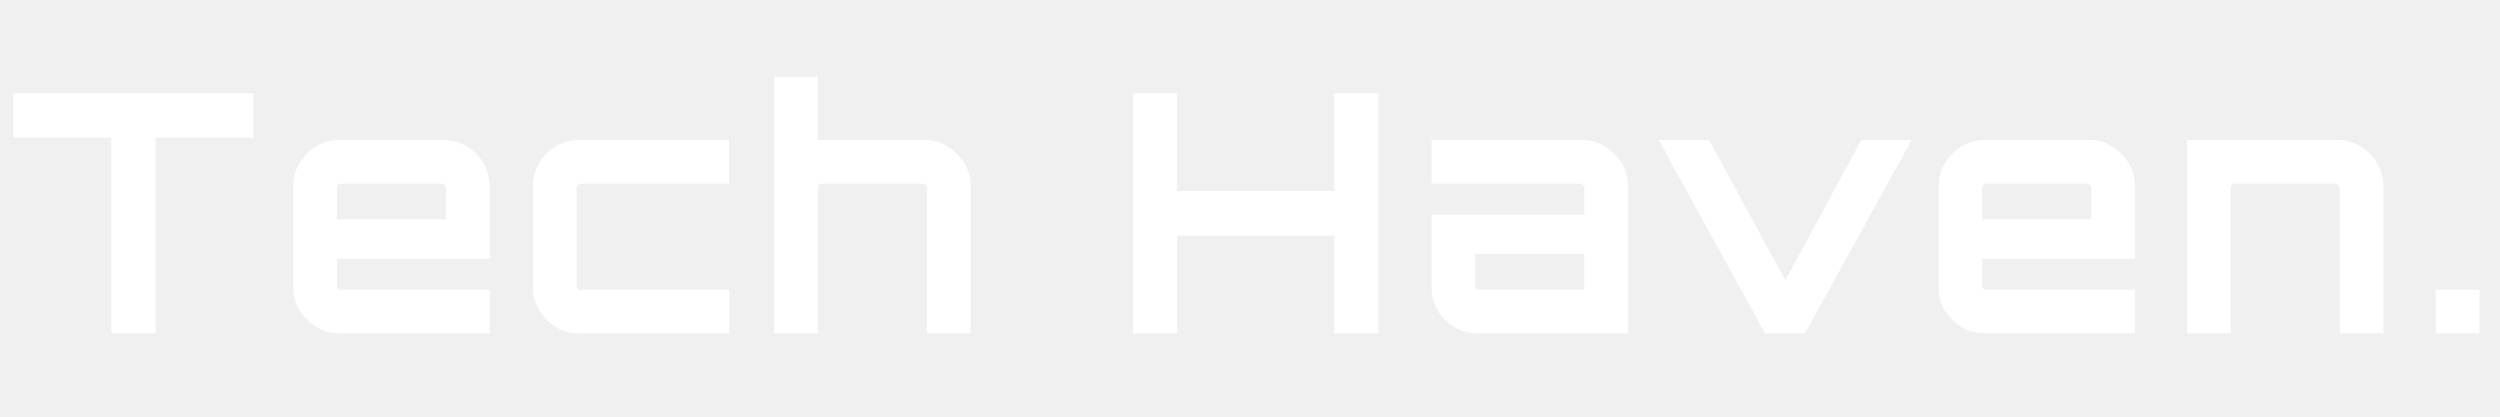
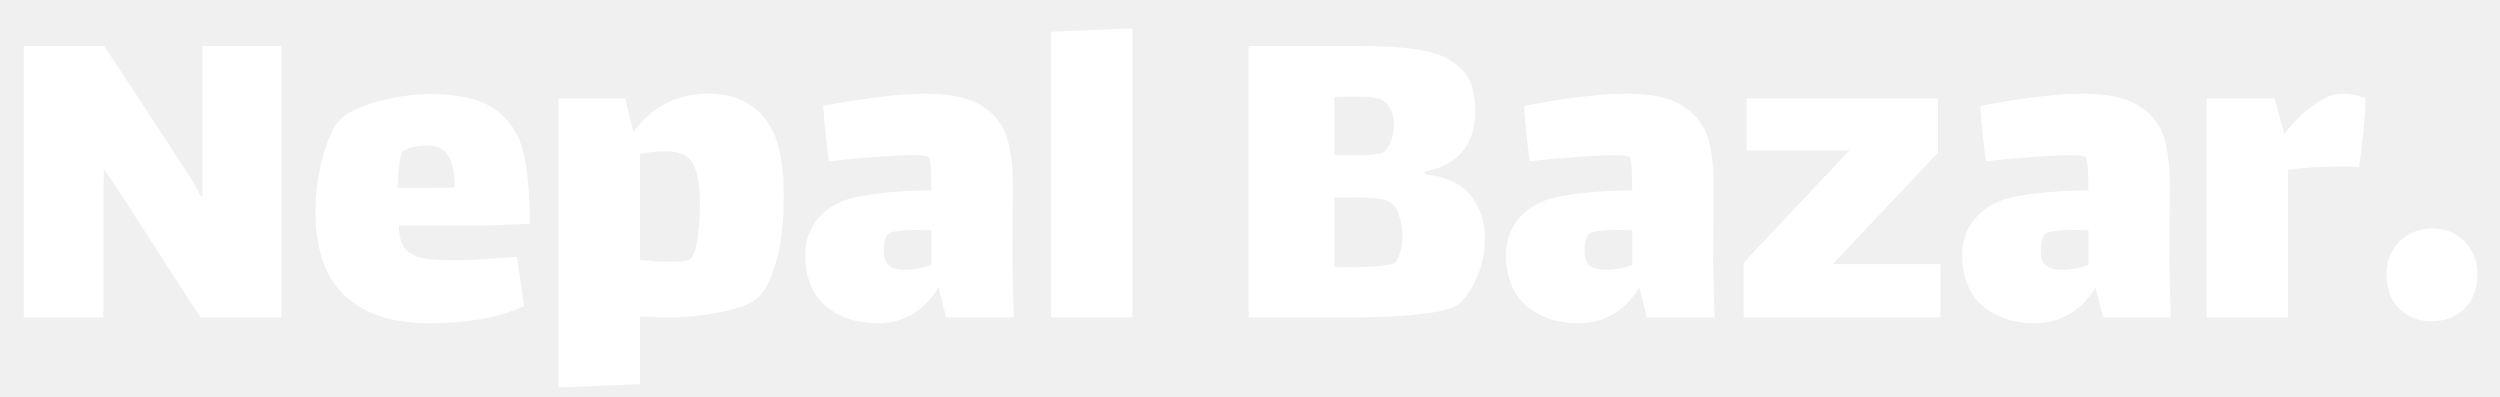
- <svg xmlns="http://www.w3.org/2000/svg" width="180" height="30" viewBox="0 0 180 30" fill="none">
-   <path d="M8.016 24V9.912H0.96V6.72H18.241V9.912H11.209V24H8.016ZM24.427 24C23.819 24 23.267 23.848 22.771 23.544C22.275 23.24 21.875 22.84 21.571 22.344C21.267 21.848 21.115 21.296 21.115 20.688V13.392C21.115 12.784 21.267 12.232 21.571 11.736C21.875 11.24 22.275 10.84 22.771 10.536C23.267 10.232 23.819 10.08 24.427 10.08H31.939C32.547 10.08 33.099 10.232 33.595 10.536C34.107 10.84 34.507 11.24 34.795 11.736C35.099 12.232 35.251 12.784 35.251 13.392V18.624H24.259V20.568C24.259 20.648 24.283 20.72 24.331 20.784C24.395 20.832 24.467 20.856 24.547 20.856H35.251V24H24.427ZM24.259 15.792H32.107V13.512C32.107 13.432 32.075 13.368 32.011 13.32C31.963 13.256 31.899 13.224 31.819 13.224H24.547C24.467 13.224 24.395 13.256 24.331 13.32C24.283 13.368 24.259 13.432 24.259 13.512V15.792ZM41.682 24C41.074 24 40.522 23.848 40.026 23.544C39.53 23.24 39.13 22.84 38.826 22.344C38.522 21.848 38.37 21.296 38.37 20.688V13.392C38.37 12.784 38.522 12.232 38.826 11.736C39.13 11.24 39.53 10.84 40.026 10.536C40.522 10.232 41.074 10.08 41.682 10.08H52.482V13.224H41.802C41.722 13.224 41.65 13.256 41.586 13.32C41.538 13.368 41.514 13.432 41.514 13.512V20.568C41.514 20.648 41.538 20.72 41.586 20.784C41.65 20.832 41.722 20.856 41.802 20.856H52.506V24H41.682ZM55.744 24V5.52H58.888V10.08H66.568C67.176 10.08 67.728 10.232 68.224 10.536C68.72 10.84 69.12 11.24 69.424 11.736C69.728 12.232 69.88 12.784 69.88 13.392V24H66.736V13.512C66.736 13.432 66.704 13.368 66.64 13.32C66.592 13.256 66.528 13.224 66.448 13.224H59.176C59.096 13.224 59.024 13.256 58.96 13.32C58.912 13.368 58.888 13.432 58.888 13.512V24H55.744ZM81.583 24V6.72H84.751V13.752H96.079V6.72H99.247V24H96.079V16.968H84.751V24H81.583ZM106.389 24C105.781 24 105.221 23.848 104.709 23.544C104.213 23.24 103.813 22.84 103.509 22.344C103.221 21.848 103.077 21.296 103.077 20.688V15.456H114.069V13.512C114.069 13.432 114.037 13.368 113.973 13.32C113.925 13.256 113.861 13.224 113.781 13.224H103.077V10.08H113.901C114.509 10.08 115.061 10.232 115.557 10.536C116.069 10.84 116.469 11.24 116.757 11.736C117.061 12.232 117.213 12.784 117.213 13.392V24H106.389ZM106.509 20.856H114.069V18.288H106.221V20.568C106.221 20.648 106.245 20.72 106.293 20.784C106.357 20.832 106.429 20.856 106.509 20.856ZM127.08 24L119.424 10.08H123.048L128.544 20.184L134.016 10.08H137.64L129.96 24H127.08ZM142.89 24C142.282 24 141.73 23.848 141.234 23.544C140.738 23.24 140.338 22.84 140.034 22.344C139.73 21.848 139.578 21.296 139.578 20.688V13.392C139.578 12.784 139.73 12.232 140.034 11.736C140.338 11.24 140.738 10.84 141.234 10.536C141.73 10.232 142.282 10.08 142.89 10.08H150.402C151.01 10.08 151.562 10.232 152.058 10.536C152.57 10.84 152.97 11.24 153.258 11.736C153.562 12.232 153.714 12.784 153.714 13.392V18.624H142.722V20.568C142.722 20.648 142.746 20.72 142.794 20.784C142.858 20.832 142.93 20.856 143.01 20.856H153.714V24H142.89ZM142.722 15.792H150.57V13.512C150.57 13.432 150.538 13.368 150.474 13.32C150.426 13.256 150.362 13.224 150.282 13.224H143.01C142.93 13.224 142.858 13.256 142.794 13.32C142.746 13.368 142.722 13.432 142.722 13.512V15.792ZM157.467 24V10.08H168.291C168.899 10.08 169.451 10.232 169.947 10.536C170.459 10.84 170.859 11.24 171.147 11.736C171.451 12.232 171.603 12.784 171.603 13.392V24H168.459V13.512C168.459 13.432 168.427 13.368 168.363 13.32C168.315 13.256 168.251 13.224 168.171 13.224H160.899C160.819 13.224 160.747 13.256 160.683 13.32C160.635 13.368 160.611 13.432 160.611 13.512V24H157.467ZM175.378 24V20.856H178.522V24H175.378Z" fill="white" />
+ <svg xmlns="http://www.w3.org/2000/svg" width="63" height="10" viewBox="0 0 63 10" fill="none">
+   <path d="M2.604 5.24V8H0.6V1.16H2.628L4.44 3.92C4.712 4.328 4.92 4.672 5.064 4.952H5.1V3.8V1.16H7.092V8H5.052L3.192 5.12L2.652 4.304H2.616L2.604 5.24ZM11.516 6.56C11.716 6.56 12.088 6.54 12.632 6.5C12.704 6.5 12.836 6.492 13.028 6.476L13.208 7.712C12.592 8 11.792 8.144 10.808 8.144C9.888 8.144 9.18 7.912 8.684 7.448C8.196 6.984 7.952 6.284 7.952 5.348C7.952 4.868 8.012 4.404 8.132 3.956C8.26 3.508 8.404 3.196 8.564 3.02C8.732 2.844 9.044 2.692 9.5 2.564C9.956 2.436 10.408 2.372 10.856 2.372C11.576 2.372 12.116 2.5 12.476 2.756C12.836 3.012 13.072 3.368 13.184 3.824C13.296 4.272 13.352 4.876 13.352 5.636C12.808 5.668 12.276 5.684 11.756 5.684H10.052C10.052 5.94 10.104 6.132 10.208 6.26C10.32 6.388 10.476 6.472 10.676 6.512C10.876 6.544 11.156 6.56 11.516 6.56ZM10.172 3.8C10.124 3.824 10.088 3.928 10.064 4.112C10.04 4.296 10.024 4.504 10.016 4.736H10.64C11.016 4.736 11.288 4.732 11.456 4.724C11.456 4.34 11.4 4.068 11.288 3.908C11.184 3.748 11 3.668 10.736 3.668C10.52 3.668 10.332 3.712 10.172 3.8ZM17.866 2.36C18.442 2.36 18.898 2.552 19.234 2.936C19.578 3.312 19.75 3.972 19.75 4.916C19.75 5.62 19.682 6.196 19.546 6.644C19.41 7.084 19.254 7.376 19.078 7.52C18.902 7.664 18.594 7.78 18.154 7.868C17.722 7.956 17.274 8 16.81 8C16.674 8 16.446 7.992 16.126 7.976V9.68L14.074 9.764V2.48H15.754L15.958 3.332C16.166 3.036 16.43 2.8 16.75 2.624C17.078 2.448 17.45 2.36 17.866 2.36ZM17.386 6.536C17.474 6.472 17.538 6.292 17.578 5.996C17.618 5.692 17.638 5.404 17.638 5.132C17.638 4.684 17.582 4.352 17.47 4.136C17.358 3.92 17.134 3.812 16.798 3.812C16.558 3.812 16.334 3.836 16.126 3.884V6.548L16.462 6.584C16.566 6.592 16.714 6.596 16.906 6.596C17.178 6.596 17.338 6.576 17.386 6.536ZM23.843 8L23.651 7.244C23.282 7.844 22.77 8.144 22.114 8.144C21.578 8.144 21.139 7.996 20.794 7.7C20.459 7.396 20.291 6.972 20.291 6.428C20.291 6.092 20.387 5.8 20.578 5.552C20.779 5.296 21.05 5.116 21.395 5.012C21.843 4.884 22.535 4.812 23.471 4.796C23.471 4.268 23.447 3.988 23.398 3.956C23.358 3.924 23.23 3.908 23.015 3.908C22.878 3.908 22.691 3.916 22.451 3.932C22.067 3.948 21.547 3.992 20.89 4.064C20.826 3.632 20.779 3.168 20.747 2.672C21.171 2.584 21.614 2.512 22.078 2.456C22.543 2.392 22.959 2.36 23.326 2.36C23.966 2.36 24.447 2.468 24.767 2.684C25.087 2.892 25.294 3.168 25.39 3.512C25.486 3.856 25.53 4.292 25.523 4.82L25.511 6.584L25.547 8H23.843ZM22.811 6.8C23.018 6.8 23.238 6.76 23.471 6.68V5.792H23.375C22.782 5.792 22.454 5.824 22.39 5.888C22.351 5.928 22.319 5.988 22.294 6.068C22.279 6.148 22.27 6.224 22.27 6.296C22.27 6.488 22.314 6.62 22.402 6.692C22.491 6.764 22.627 6.8 22.811 6.8ZM26.485 0.8L28.537 0.716V8H26.485V0.8ZM35.907 4.388C36.451 4.452 36.839 4.636 37.071 4.94C37.303 5.236 37.419 5.596 37.419 6.02C37.419 6.284 37.379 6.536 37.299 6.776C37.219 7.008 37.123 7.208 37.011 7.376C36.899 7.536 36.803 7.64 36.723 7.688C36.403 7.896 35.427 8 33.795 8H31.467V1.16H34.287C34.927 1.16 35.443 1.196 35.835 1.268C36.235 1.332 36.559 1.484 36.807 1.724C37.055 1.956 37.179 2.312 37.179 2.792C37.179 3.208 37.075 3.544 36.867 3.8C36.667 4.056 36.347 4.232 35.907 4.328V4.388ZM34.947 2.612C34.867 2.532 34.771 2.484 34.659 2.468C34.555 2.444 34.387 2.432 34.155 2.432C33.923 2.432 33.747 2.436 33.627 2.444V3.908H33.747C33.787 3.908 33.955 3.908 34.251 3.908C34.547 3.908 34.743 3.888 34.839 3.848C34.911 3.816 34.975 3.732 35.031 3.596C35.095 3.46 35.127 3.312 35.127 3.152C35.127 2.912 35.067 2.732 34.947 2.612ZM35.151 6.62C35.207 6.572 35.251 6.484 35.283 6.356C35.323 6.22 35.343 6.084 35.343 5.948C35.343 5.78 35.319 5.624 35.271 5.48C35.231 5.328 35.175 5.22 35.103 5.156C35.031 5.084 34.927 5.036 34.791 5.012C34.663 4.988 34.443 4.976 34.131 4.976C33.931 4.976 33.763 4.98 33.627 4.988V6.728C34.003 6.736 34.339 6.732 34.635 6.716C34.931 6.692 35.103 6.66 35.151 6.62ZM41.503 8L41.311 7.244C40.943 7.844 40.431 8.144 39.775 8.144C39.239 8.144 38.799 7.996 38.455 7.7C38.119 7.396 37.951 6.972 37.951 6.428C37.951 6.092 38.047 5.8 38.239 5.552C38.439 5.296 38.711 5.116 39.055 5.012C39.503 4.884 40.195 4.812 41.131 4.796C41.131 4.268 41.107 3.988 41.059 3.956C41.019 3.924 40.891 3.908 40.675 3.908C40.539 3.908 40.351 3.916 40.111 3.932C39.727 3.948 39.207 3.992 38.551 4.064C38.487 3.632 38.439 3.168 38.407 2.672C38.831 2.584 39.275 2.512 39.739 2.456C40.203 2.392 40.619 2.36 40.987 2.36C41.627 2.36 42.107 2.468 42.427 2.684C42.747 2.892 42.955 3.168 43.051 3.512C43.147 3.856 43.191 4.292 43.183 4.82L43.171 6.584L43.207 8H41.503ZM40.471 6.8C40.679 6.8 40.899 6.76 41.131 6.68V5.792H41.035C40.443 5.792 40.115 5.824 40.051 5.888C40.011 5.928 39.979 5.988 39.955 6.068C39.939 6.148 39.931 6.224 39.931 6.296C39.931 6.488 39.975 6.62 40.063 6.692C40.151 6.764 40.287 6.8 40.471 6.8ZM48.897 6.656V8H43.941V6.62L46.605 3.788H44.013V2.48H48.837V3.848L46.185 6.656H48.897ZM52.999 8L52.807 7.244C52.439 7.844 51.927 8.144 51.271 8.144C50.735 8.144 50.295 7.996 49.951 7.7C49.615 7.396 49.447 6.972 49.447 6.428C49.447 6.092 49.543 5.8 49.735 5.552C49.935 5.296 50.207 5.116 50.551 5.012C50.999 4.884 51.691 4.812 52.627 4.796C52.627 4.268 52.603 3.988 52.555 3.956C52.515 3.924 52.387 3.908 52.171 3.908C52.035 3.908 51.847 3.916 51.607 3.932C51.223 3.948 50.703 3.992 50.047 4.064C49.983 3.632 49.935 3.168 49.903 2.672C50.327 2.584 50.771 2.512 51.235 2.456C51.699 2.392 52.115 2.36 52.483 2.36C53.123 2.36 53.603 2.468 53.923 2.684C54.243 2.892 54.451 3.168 54.547 3.512C54.643 3.856 54.687 4.292 54.679 4.82L54.667 6.584L54.703 8H52.999ZM51.967 6.8C52.175 6.8 52.395 6.76 52.627 6.68V5.792H52.531C51.939 5.792 51.611 5.824 51.547 5.888C51.507 5.928 51.475 5.988 51.451 6.068C51.435 6.148 51.427 6.224 51.427 6.296C51.427 6.488 51.471 6.62 51.559 6.692C51.647 6.764 51.783 6.8 51.967 6.8ZM59.025 2.36C59.129 2.36 59.237 2.372 59.349 2.396C59.469 2.42 59.557 2.448 59.613 2.48C59.613 2.656 59.593 2.948 59.553 3.356C59.513 3.756 59.477 4.04 59.445 4.208C59.365 4.2 59.217 4.196 59.001 4.196C58.497 4.196 58.049 4.224 57.657 4.28V8H55.605V2.48H57.321L57.561 3.368H57.573C57.805 3.064 58.053 2.82 58.317 2.636C58.581 2.452 58.817 2.36 59.025 2.36ZM61.268 8.096C60.94 8.096 60.668 7.988 60.452 7.772C60.244 7.556 60.14 7.264 60.14 6.896C60.14 6.576 60.248 6.308 60.464 6.092C60.688 5.868 60.968 5.756 61.304 5.756C61.624 5.756 61.892 5.868 62.108 6.092C62.324 6.308 62.432 6.576 62.432 6.896C62.432 7.264 62.324 7.556 62.108 7.772C61.9 7.988 61.62 8.096 61.268 8.096Z" fill="white" />
</svg>
